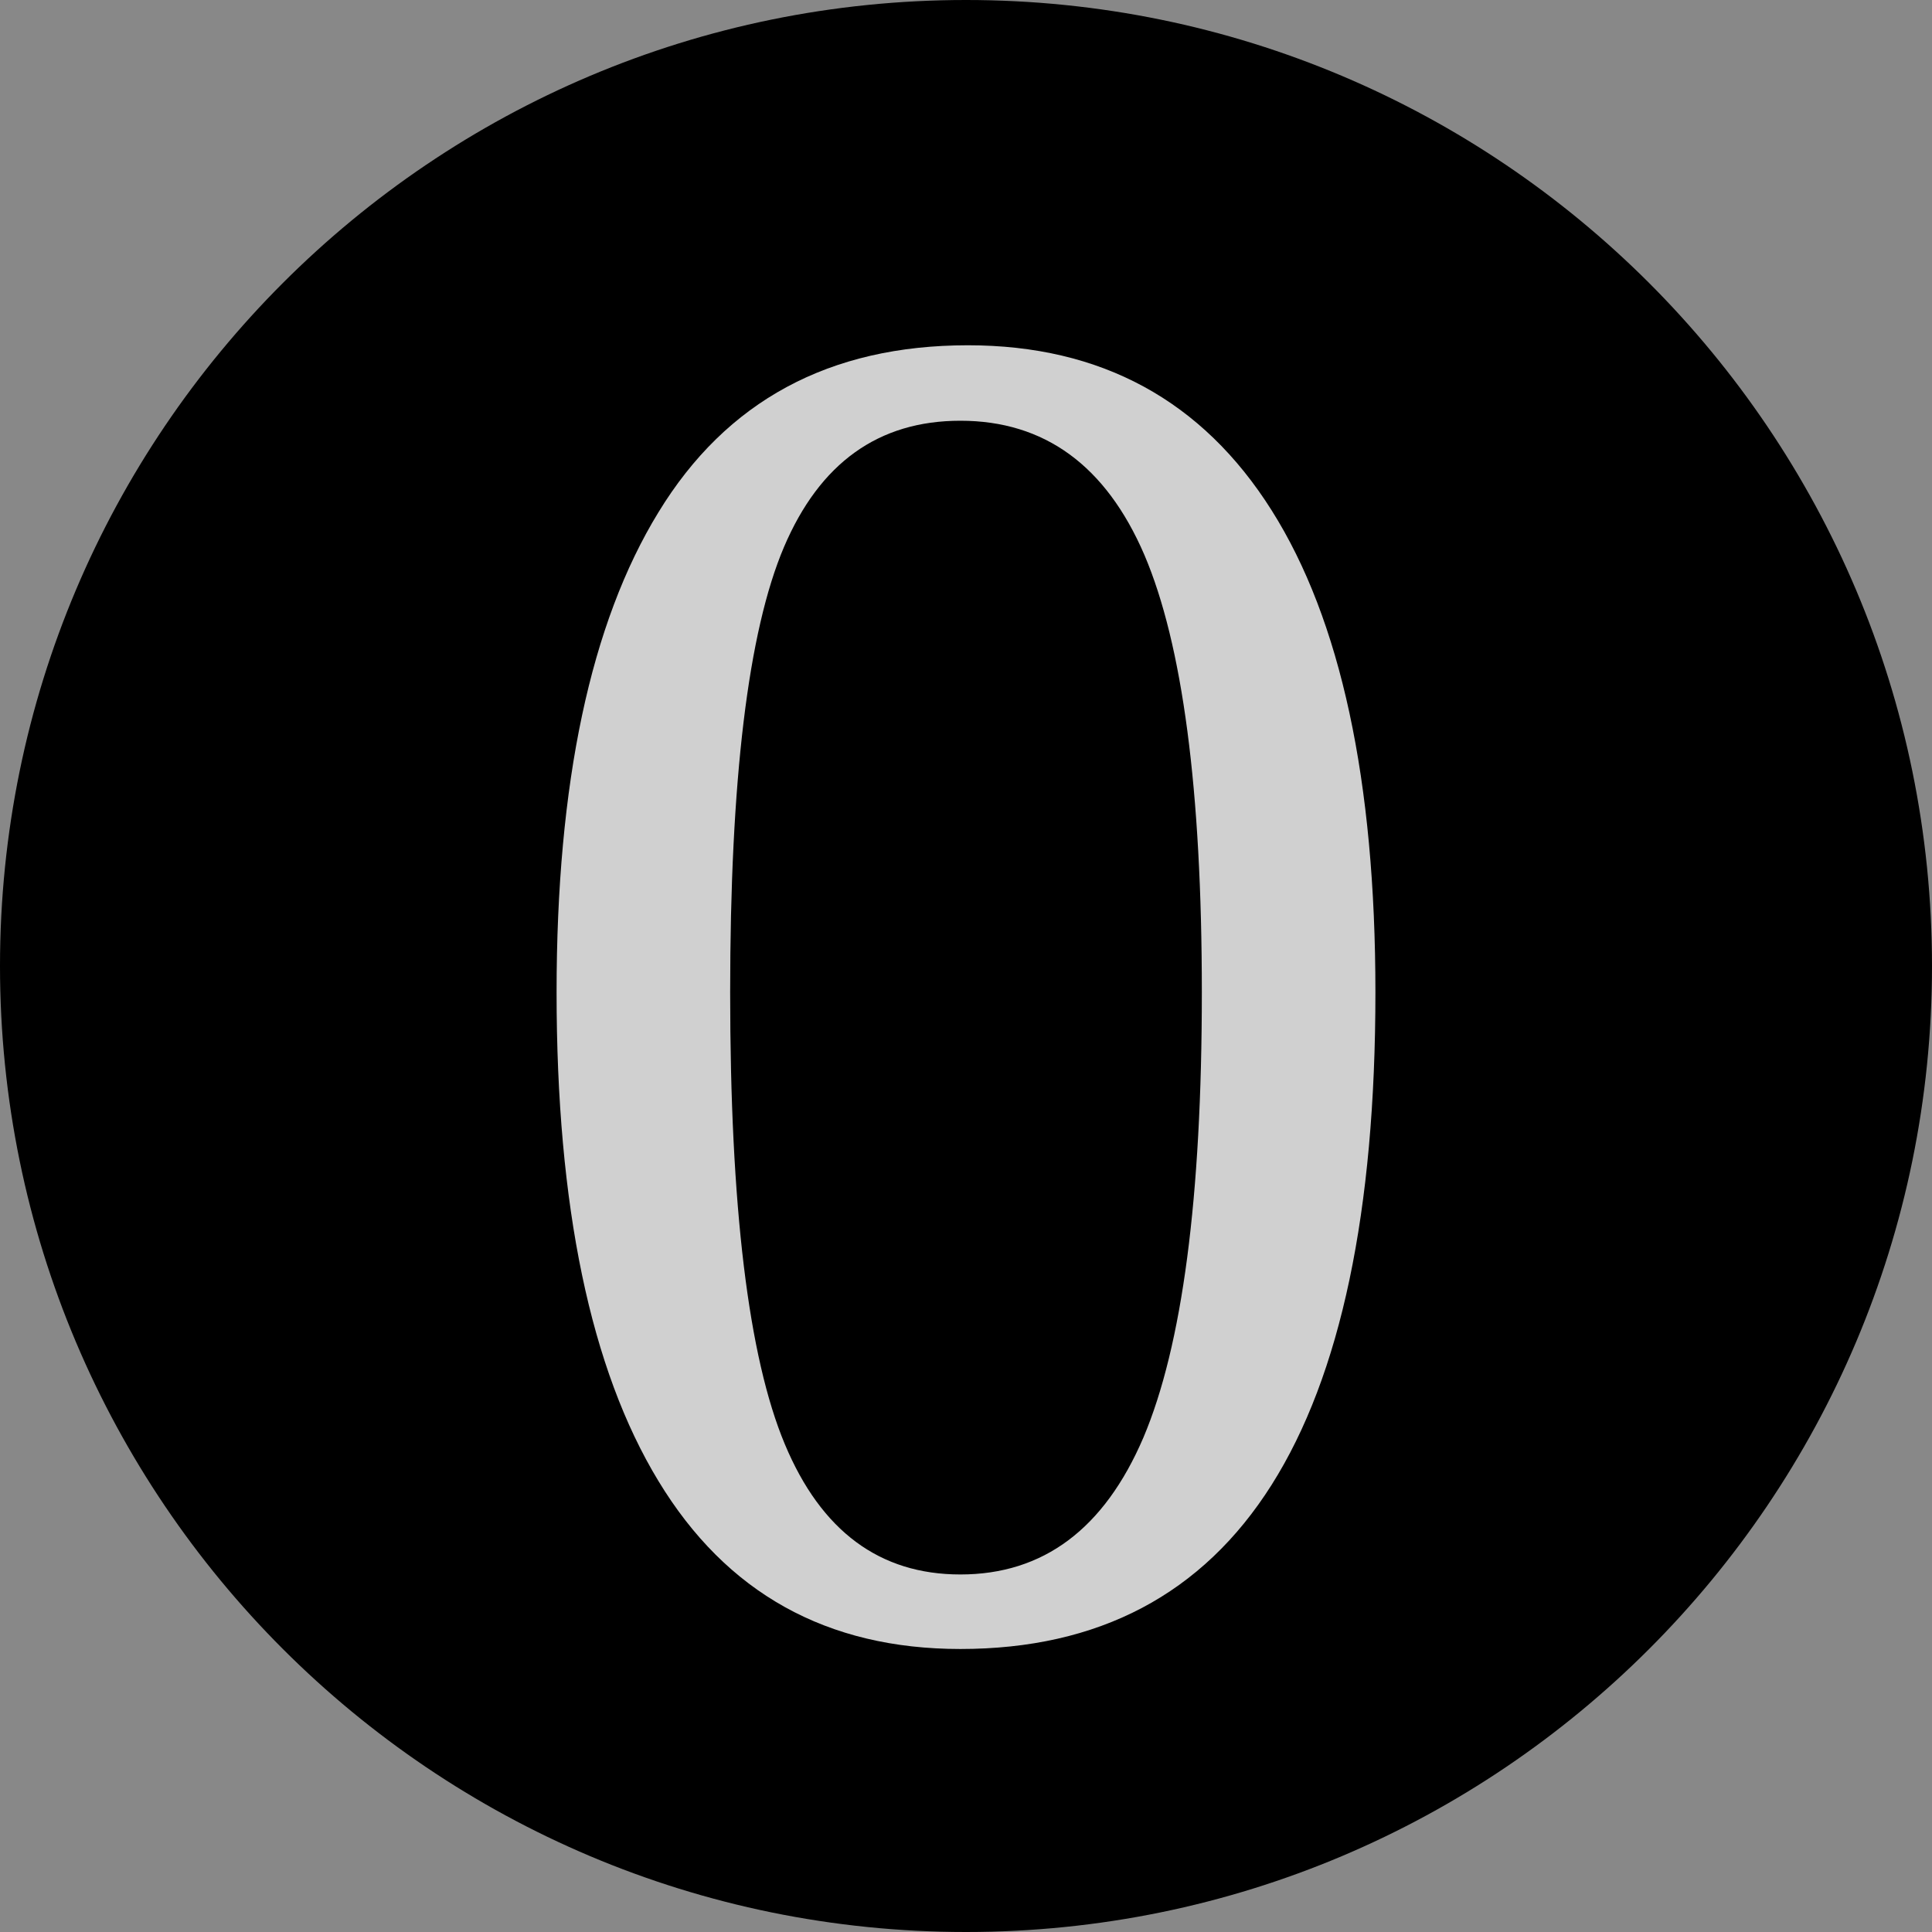
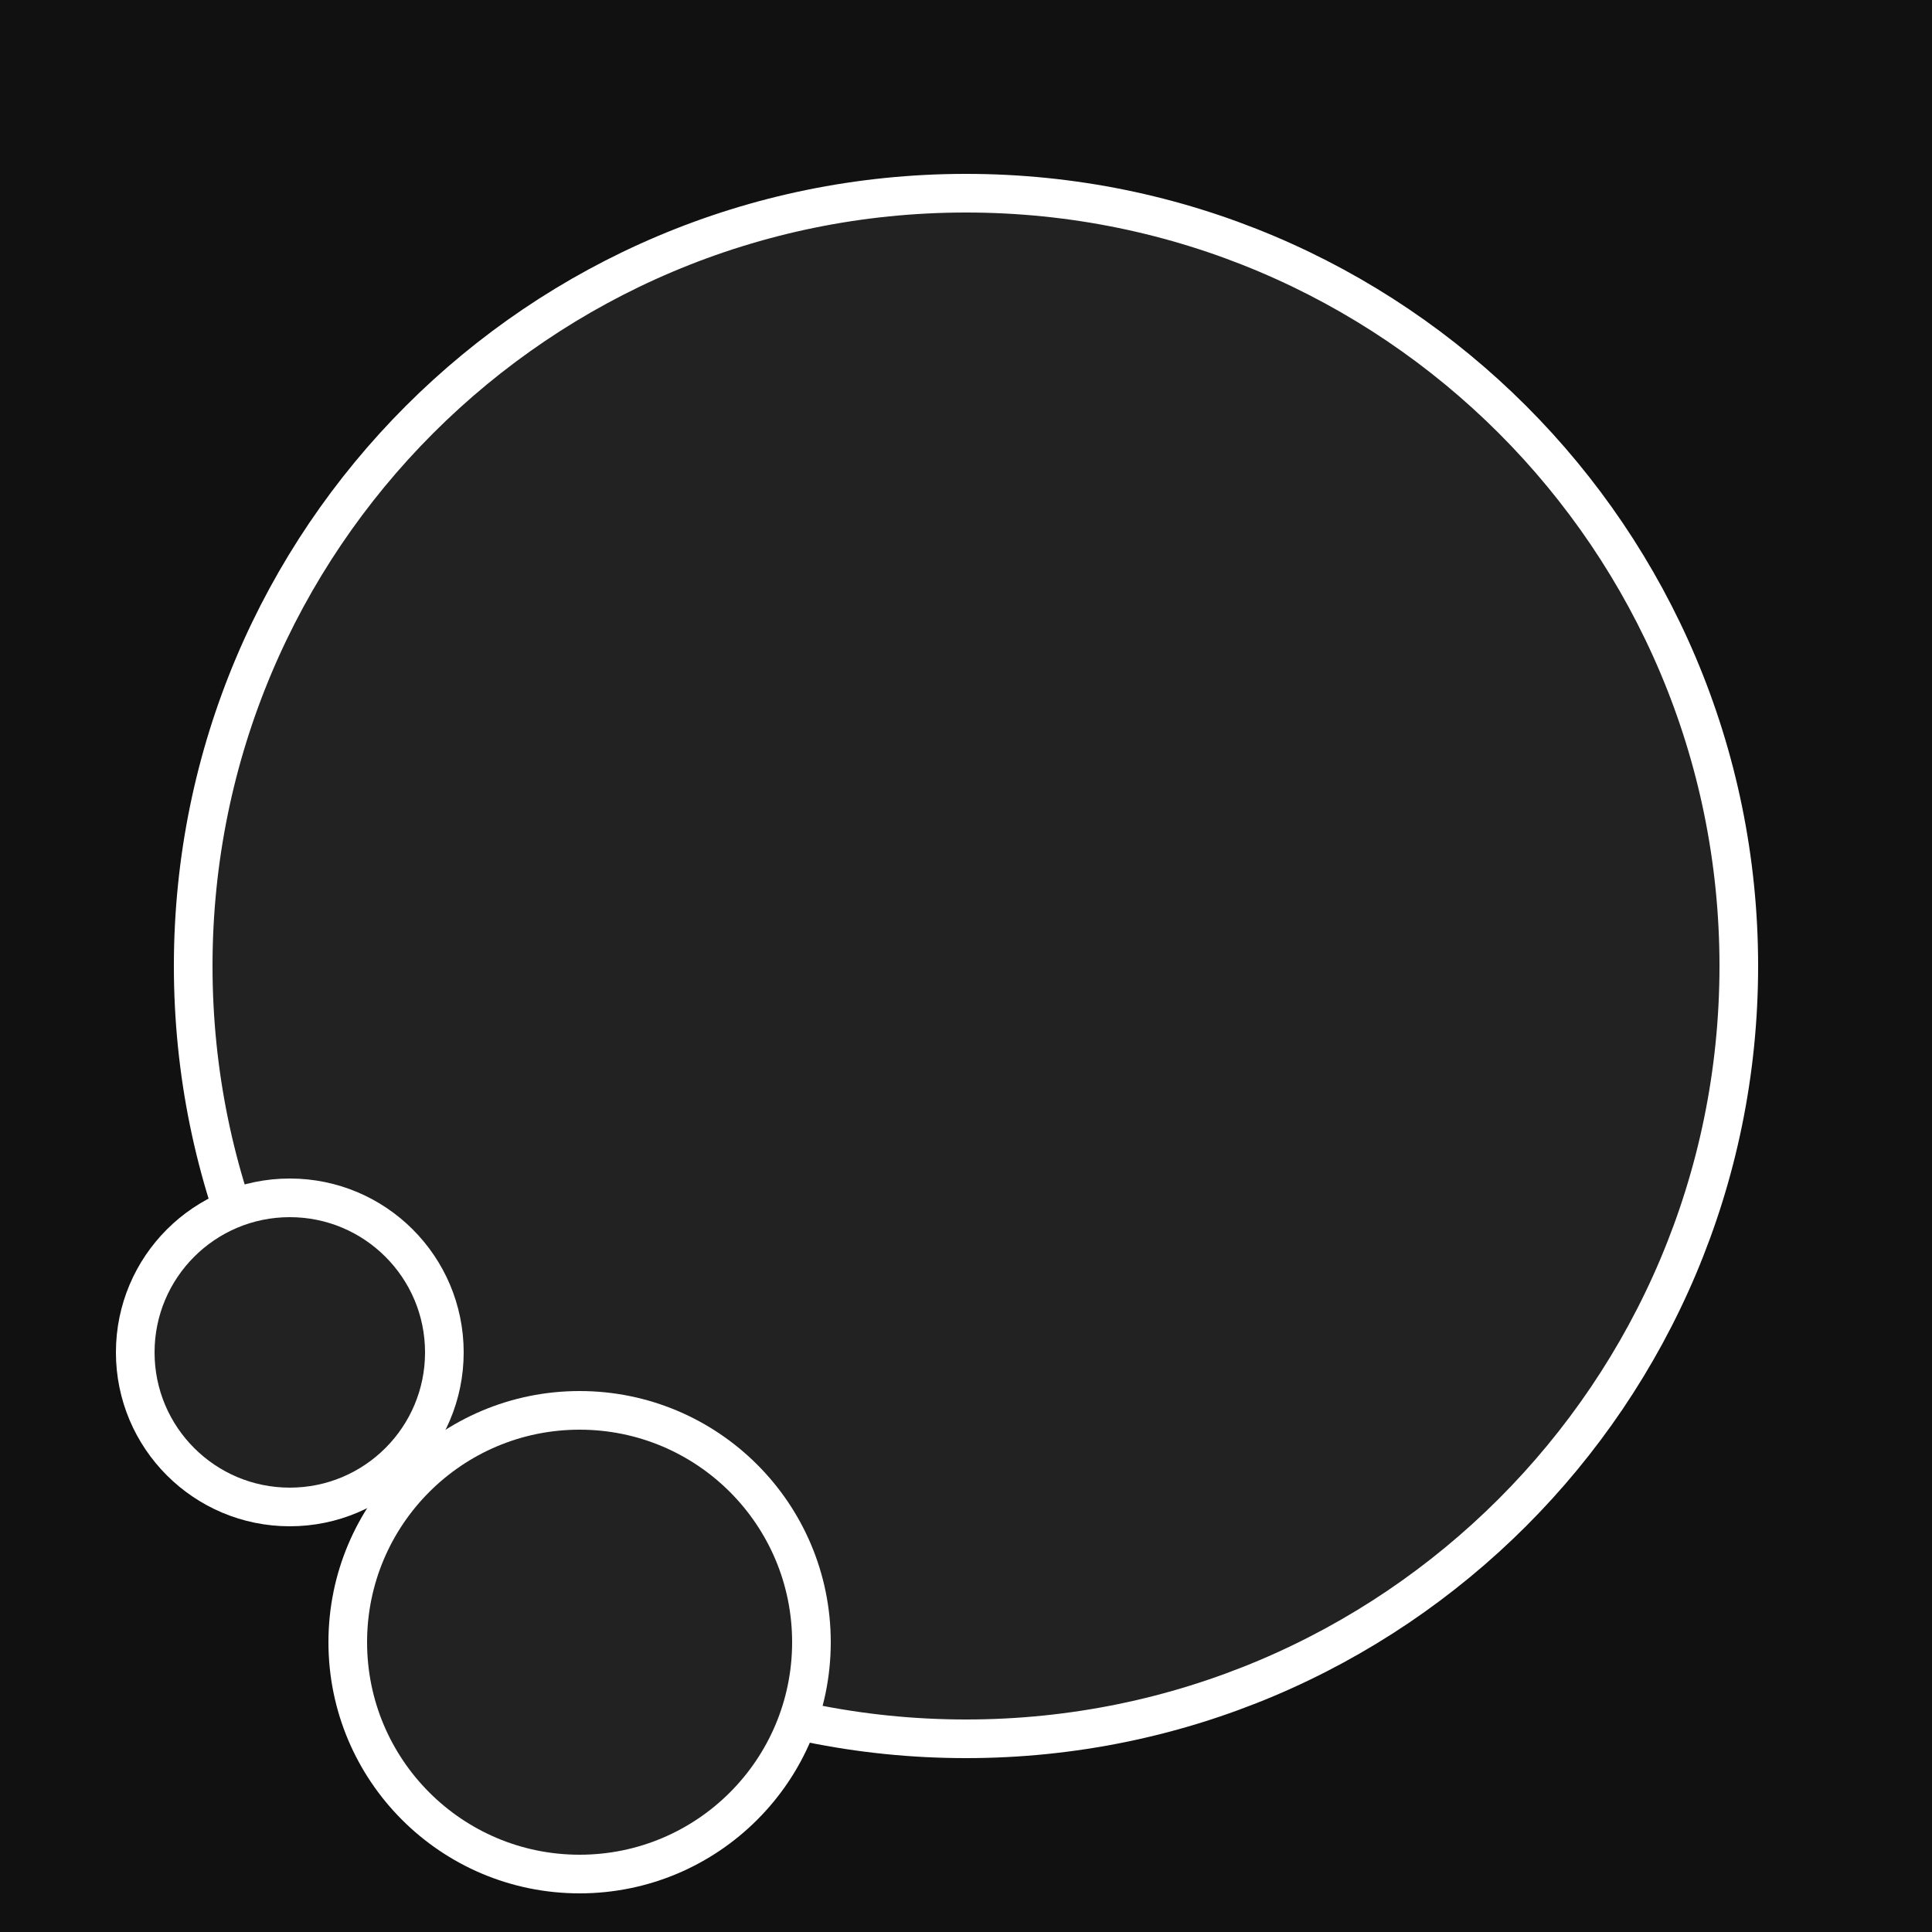
- <svg xmlns="http://www.w3.org/2000/svg" version="1.1" height="32" width="32">
-   <rect height="32" width="32" x="0" y="0" style="fill: #888; stroke: none" />
-   <g transform="translate(16 16)">
-     <ellipse rx="16" ry="16" fill="#d101010" />
-     <text x="-8" y="11" font-size="32" style="fill: #d0d0d0; stroke: none">0</text>
-   </g>
+ <svg xmlns="http://www.w3.org/2000/svg" version="1.1" height="64" width="64">
+   <rect x="0" y="0" height="100%" width="100%" style="fill: #111; stroke: none" />
+   <ellipse cx="50%" cy="50%" rx="40%" ry="40%" fill="#222" stroke="#FFF" stroke-width="2%" />
+   <ellipse cx="15%" cy="70%" rx="8%" ry="8%" fill="#222" stroke="#FFF" stroke-width="2%" />
+   <ellipse cx="30%" cy="85%" rx="12%" ry="12%" fill="#222" stroke="#FFF" stroke-width="2%" />
</svg>
